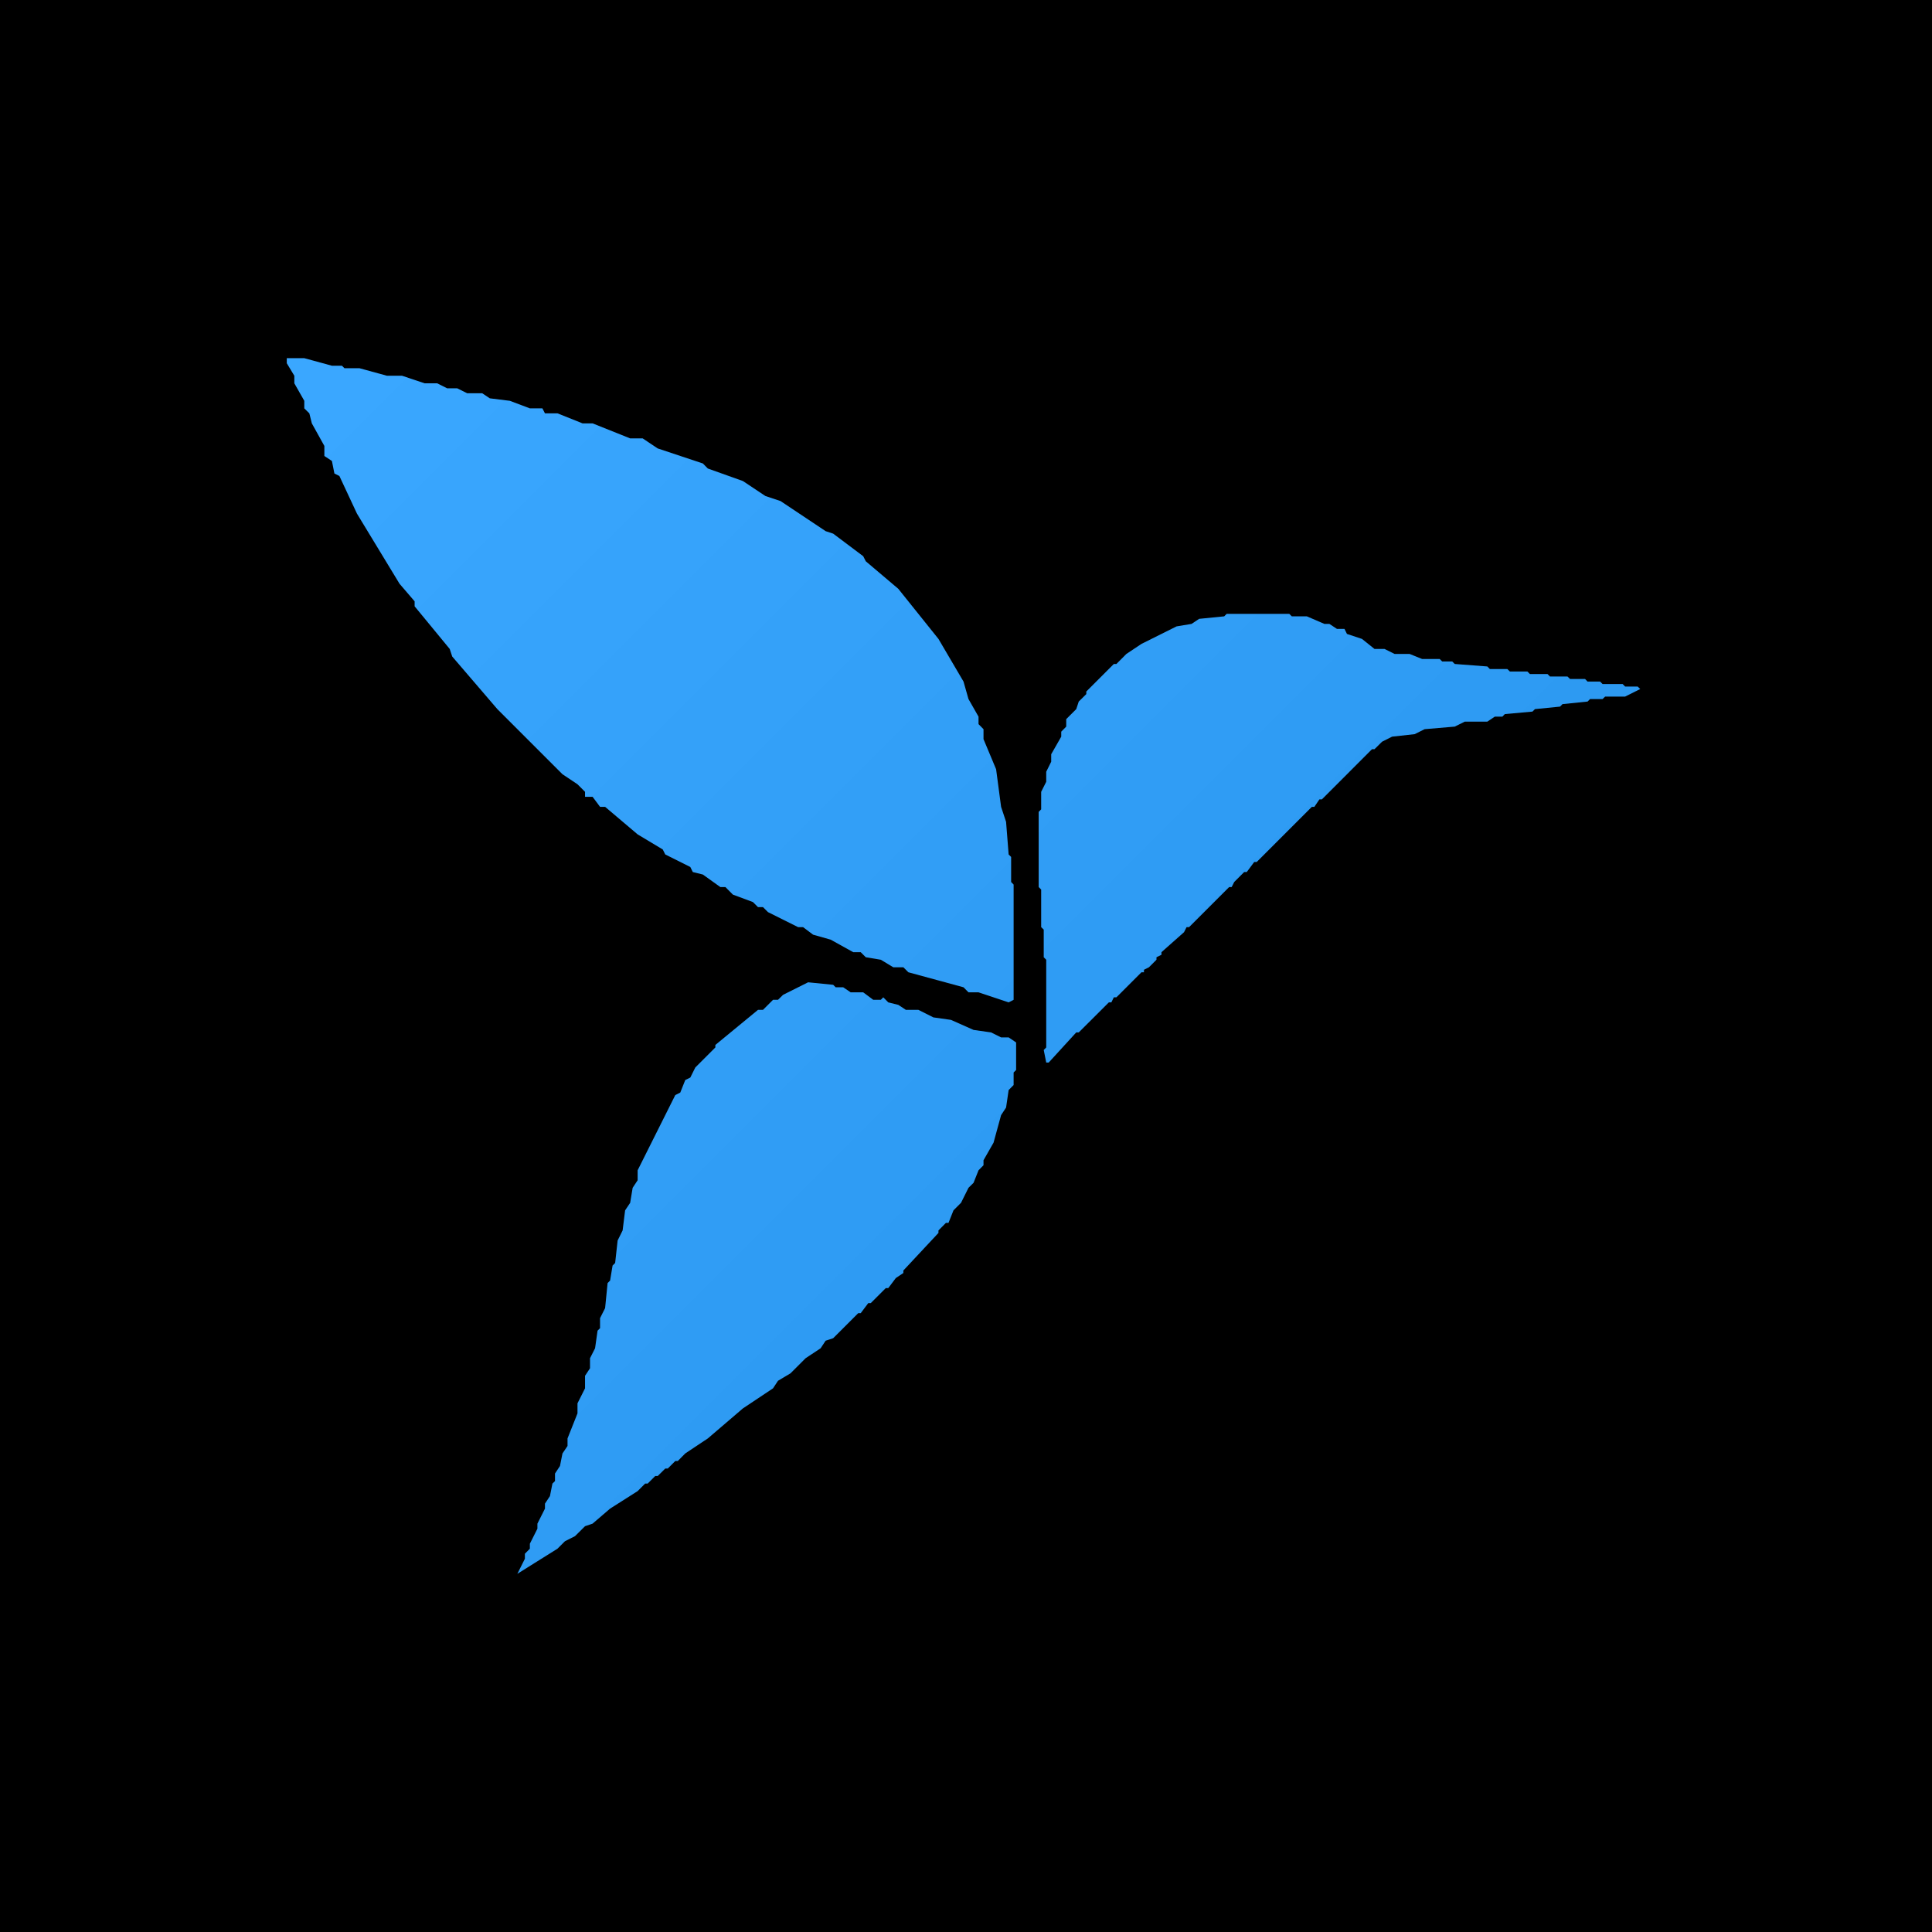
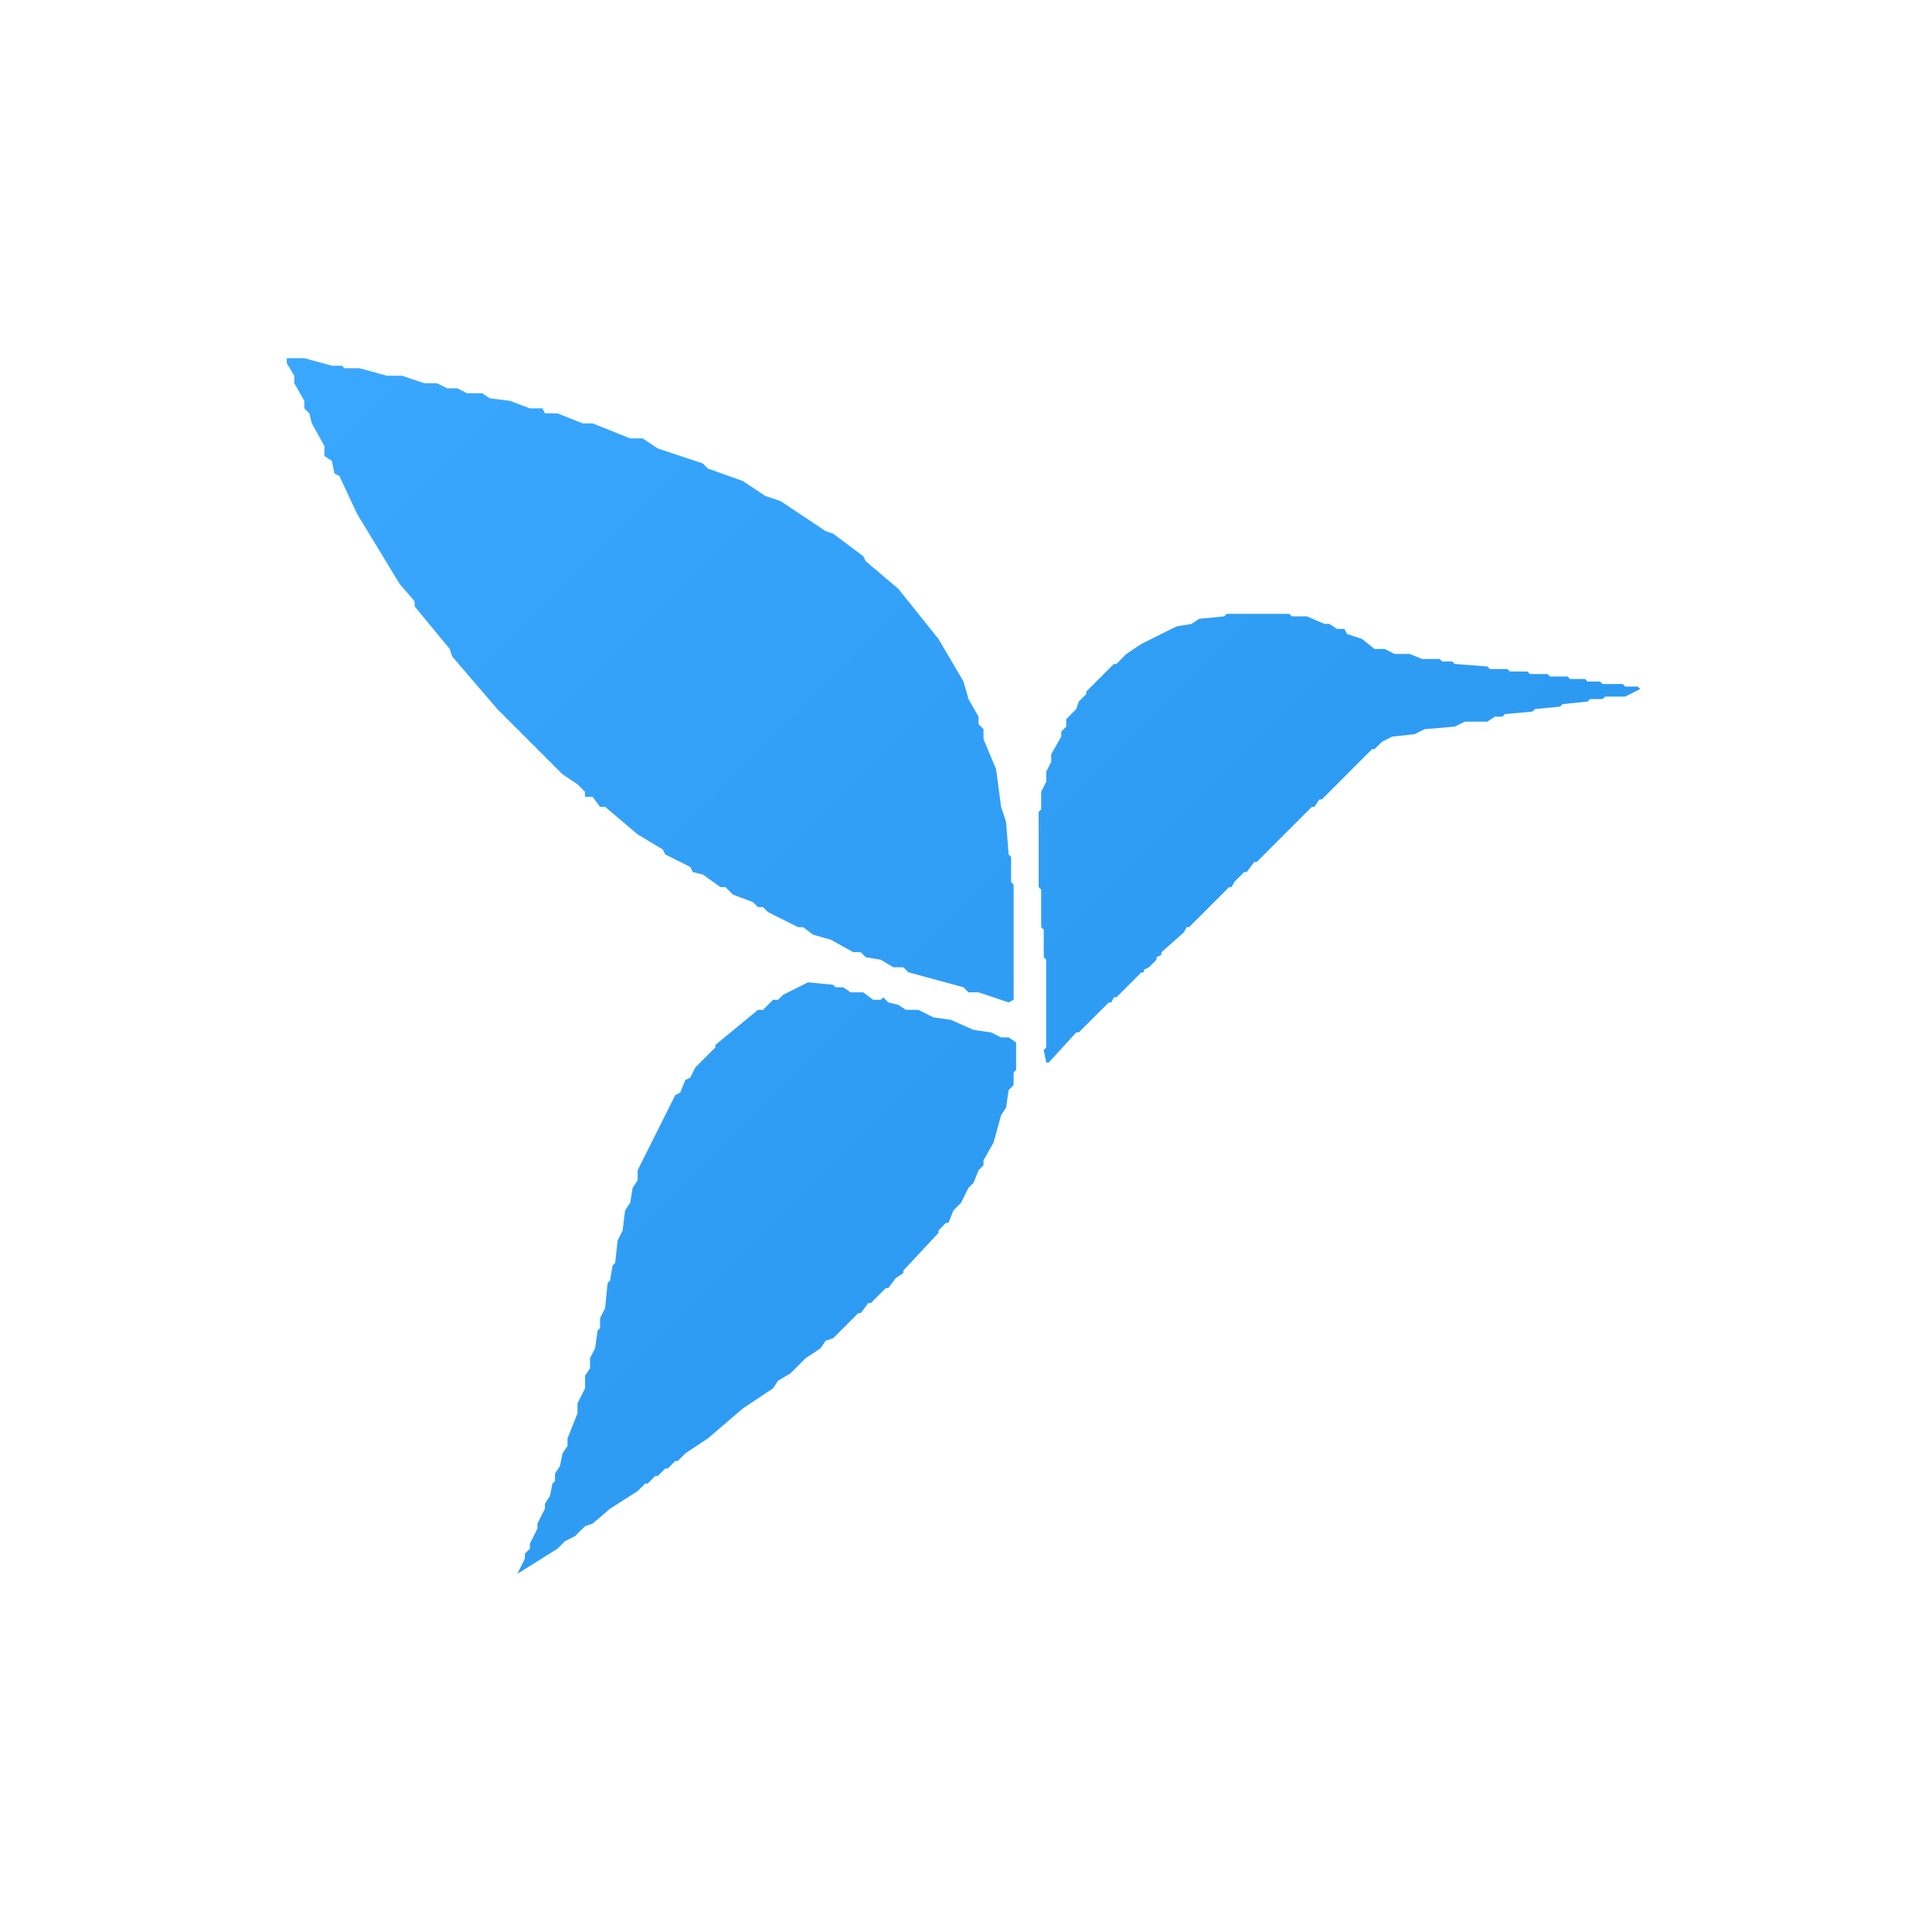
<svg xmlns="http://www.w3.org/2000/svg" width="256" height="256" viewBox="0 0 256 256" role="img" aria-label="Blue bird logo">
-   <rect width="256" height="256" fill="#000000" />
+   <rect width="256" height="256" fill="#ffffff00" />
  <defs>
    <linearGradient id="blue" x1="48" y1="48" x2="208" y2="208" gradientUnits="userSpaceOnUse">
      <stop offset="0" stop-color="#3AA7FF" />
      <stop offset="1" stop-color="#2693EB" />
    </linearGradient>
  </defs>
  <path d="M 38.00 47.46 L 38.00 48.13 L 39.00 49.79 L 39.00 50.79 L 40.32 53.11 L 40.32 54.11 L 40.99 54.77 L 41.32 56.10 L 42.98 59.09 L 42.98 60.42 L 43.98 61.08 L 44.31 62.74 L 44.97 63.07 L 47.30 68.06 L 52.94 77.35 L 54.94 79.68 L 54.94 80.34 L 59.59 85.99 L 59.92 86.99 L 65.90 93.96 L 74.53 102.59 L 76.52 103.92 L 77.52 104.92 L 77.52 105.58 L 78.52 105.58 L 79.51 106.91 L 80.18 106.91 L 84.49 110.56 L 87.82 112.56 L 88.15 113.22 L 91.47 114.88 L 91.80 115.55 L 93.13 115.88 L 95.45 117.54 L 96.12 117.54 L 97.11 118.54 L 99.77 119.53 L 100.44 120.20 L 101.10 120.20 L 101.76 120.86 L 105.75 122.85 L 106.41 122.85 L 107.74 123.85 L 110.07 124.51 L 113.06 126.17 L 114.05 126.17 L 114.72 126.84 L 116.71 127.17 L 118.37 128.17 L 119.70 128.17 L 120.36 128.83 L 127.67 130.82 L 128.33 131.49 L 129.66 131.49 L 133.65 132.82 L 134.31 132.48 L 134.31 117.21 L 133.98 116.87 L 133.98 113.55 L 133.65 113.22 L 133.31 108.90 L 132.65 106.91 L 131.99 101.93 L 130.32 97.94 L 130.32 96.62 L 129.66 95.95 L 129.66 94.96 L 128.33 92.63 L 127.67 90.31 L 124.35 84.66 L 119.03 78.02 L 114.72 74.37 L 114.38 73.70 L 110.40 70.71 L 109.40 70.38 L 103.42 66.39 L 101.43 65.73 L 98.44 63.74 L 93.79 62.08 L 93.13 61.41 L 87.15 59.42 L 85.16 58.09 L 83.50 58.09 L 78.52 56.10 L 77.19 56.10 L 73.87 54.77 L 72.21 54.77 L 71.87 54.11 L 70.21 54.11 L 67.56 53.11 L 64.90 52.78 L 63.90 52.11 L 61.91 52.11 L 60.58 51.45 L 59.25 51.45 L 57.93 50.79 L 56.27 50.79 L 53.28 49.79 L 51.28 49.79 L 47.63 48.79 L 45.64 48.79 L 45.31 48.46 L 43.98 48.46 L 40.32 47.46 Z" fill="url(#blue)" />
  <path d="M 218.00 91.30 L 217.34 91.30 L 217.00 90.97 L 215.34 90.97 L 215.01 90.64 L 212.35 90.64 L 212.02 90.31 L 210.36 90.31 L 210.03 89.97 L 208.04 89.97 L 207.70 89.64 L 205.38 89.64 L 205.05 89.31 L 202.72 89.31 L 202.39 88.98 L 200.07 88.98 L 199.73 88.65 L 197.41 88.65 L 197.08 88.31 L 192.76 87.98 L 192.43 87.65 L 191.10 87.65 L 190.77 87.32 L 188.44 87.32 L 186.78 86.65 L 184.79 86.65 L 183.46 85.99 L 182.13 85.99 L 180.47 84.66 L 178.48 84.00 L 178.15 83.33 L 177.15 83.33 L 176.15 82.67 L 175.49 82.67 L 173.17 81.67 L 171.17 81.67 L 170.84 81.34 L 162.54 81.34 L 162.21 81.67 L 158.89 82.00 L 157.89 82.67 L 155.90 83.00 L 151.25 85.32 L 149.25 86.65 L 147.93 87.98 L 147.59 87.98 L 143.94 91.63 L 143.94 91.97 L 142.94 92.96 L 142.61 93.96 L 141.28 95.29 L 141.28 96.28 L 140.62 96.95 L 140.62 97.61 L 139.29 99.94 L 139.29 100.93 L 138.63 102.26 L 138.63 103.59 L 137.96 104.92 L 137.96 107.24 L 137.63 107.58 L 137.63 117.54 L 137.96 117.87 L 137.96 122.85 L 138.30 123.18 L 138.30 126.84 L 138.63 127.17 L 138.63 138.79 L 138.30 139.13 L 138.63 140.79 L 138.96 140.79 L 142.61 136.80 L 142.94 136.80 L 146.93 132.82 L 147.26 132.82 L 147.59 132.15 L 147.93 132.15 L 151.25 128.83 L 151.58 128.83 L 151.58 128.50 L 152.24 128.17 L 153.24 127.17 L 153.24 126.84 L 153.90 126.51 L 153.90 126.17 L 156.89 123.52 L 157.23 122.85 L 157.56 122.85 L 162.87 117.54 L 163.20 117.54 L 163.54 116.87 L 164.86 115.55 L 165.20 115.55 L 166.19 114.22 L 166.52 114.22 L 173.83 106.91 L 174.16 106.91 L 174.83 105.92 L 175.16 105.92 L 181.80 99.27 L 182.13 99.27 L 183.13 98.28 L 184.46 97.61 L 187.45 97.28 L 188.77 96.62 L 192.76 96.28 L 194.09 95.62 L 197.08 95.62 L 198.07 94.96 L 199.07 94.96 L 199.40 94.62 L 203.06 94.29 L 203.39 93.96 L 206.71 93.63 L 207.04 93.30 L 210.36 92.96 L 210.69 92.63 L 212.35 92.63 L 212.69 92.30 L 215.34 92.30 L 217.34 91.30 Z" fill="url(#blue)" />
  <path d="M 133.65 137.46 L 132.65 137.46 L 131.32 136.80 L 129.00 136.47 L 126.01 135.14 L 123.68 134.81 L 121.69 133.81 L 120.03 133.81 L 119.03 133.15 L 117.70 132.82 L 117.04 132.15 L 116.71 132.48 L 115.71 132.48 L 114.38 131.49 L 112.72 131.49 L 111.73 130.82 L 110.73 130.82 L 110.40 130.49 L 107.08 130.16 L 103.76 131.82 L 103.09 132.48 L 102.43 132.48 L 101.10 133.81 L 100.44 133.81 L 94.79 138.46 L 94.79 138.79 L 92.13 141.45 L 91.47 142.78 L 90.80 143.11 L 90.14 144.77 L 89.48 145.10 L 84.49 155.07 L 84.49 156.39 L 83.83 157.39 L 83.50 159.38 L 82.83 160.38 L 82.50 163.04 L 81.84 164.37 L 81.51 167.35 L 81.17 167.69 L 80.84 169.68 L 80.51 170.01 L 80.18 173.33 L 79.51 174.66 L 79.51 175.99 L 79.18 176.32 L 78.85 178.65 L 78.18 179.97 L 78.18 181.30 L 77.52 182.30 L 77.52 183.96 L 76.52 185.95 L 76.52 187.28 L 75.20 190.60 L 75.20 191.60 L 74.53 192.59 L 74.20 194.25 L 73.54 195.25 L 73.54 196.25 L 73.20 196.58 L 72.87 198.24 L 72.21 199.24 L 72.21 199.90 L 71.21 201.89 L 71.21 202.56 L 70.21 204.55 L 70.21 205.21 L 69.55 205.88 L 69.55 206.54 L 68.55 208.54 L 73.87 205.21 L 74.86 204.22 L 76.19 203.55 L 77.52 202.23 L 78.52 201.89 L 80.84 199.90 L 84.49 197.58 L 85.49 196.58 L 85.82 196.58 L 86.82 195.58 L 87.15 195.58 L 88.15 194.59 L 88.48 194.59 L 89.48 193.59 L 89.81 193.59 L 90.80 192.59 L 93.79 190.60 L 98.44 186.62 L 102.43 183.96 L 103.09 182.96 L 104.75 181.97 L 106.75 179.97 L 108.74 178.65 L 109.40 177.65 L 110.40 177.32 L 113.72 174.00 L 114.05 174.00 L 115.05 172.67 L 115.38 172.67 L 117.37 170.68 L 117.70 170.68 L 118.70 169.35 L 119.70 168.68 L 119.70 168.35 L 124.35 163.37 L 124.35 163.04 L 125.34 162.04 L 125.68 162.04 L 126.34 160.38 L 127.34 159.38 L 128.33 157.39 L 129.00 156.73 L 129.66 155.07 L 130.32 154.40 L 130.32 153.74 L 131.65 151.41 L 132.65 147.76 L 133.31 146.76 L 133.65 144.44 L 134.31 143.77 L 134.31 142.11 L 134.64 141.78 L 134.64 138.13 Z" fill="url(#blue)" />
</svg>
